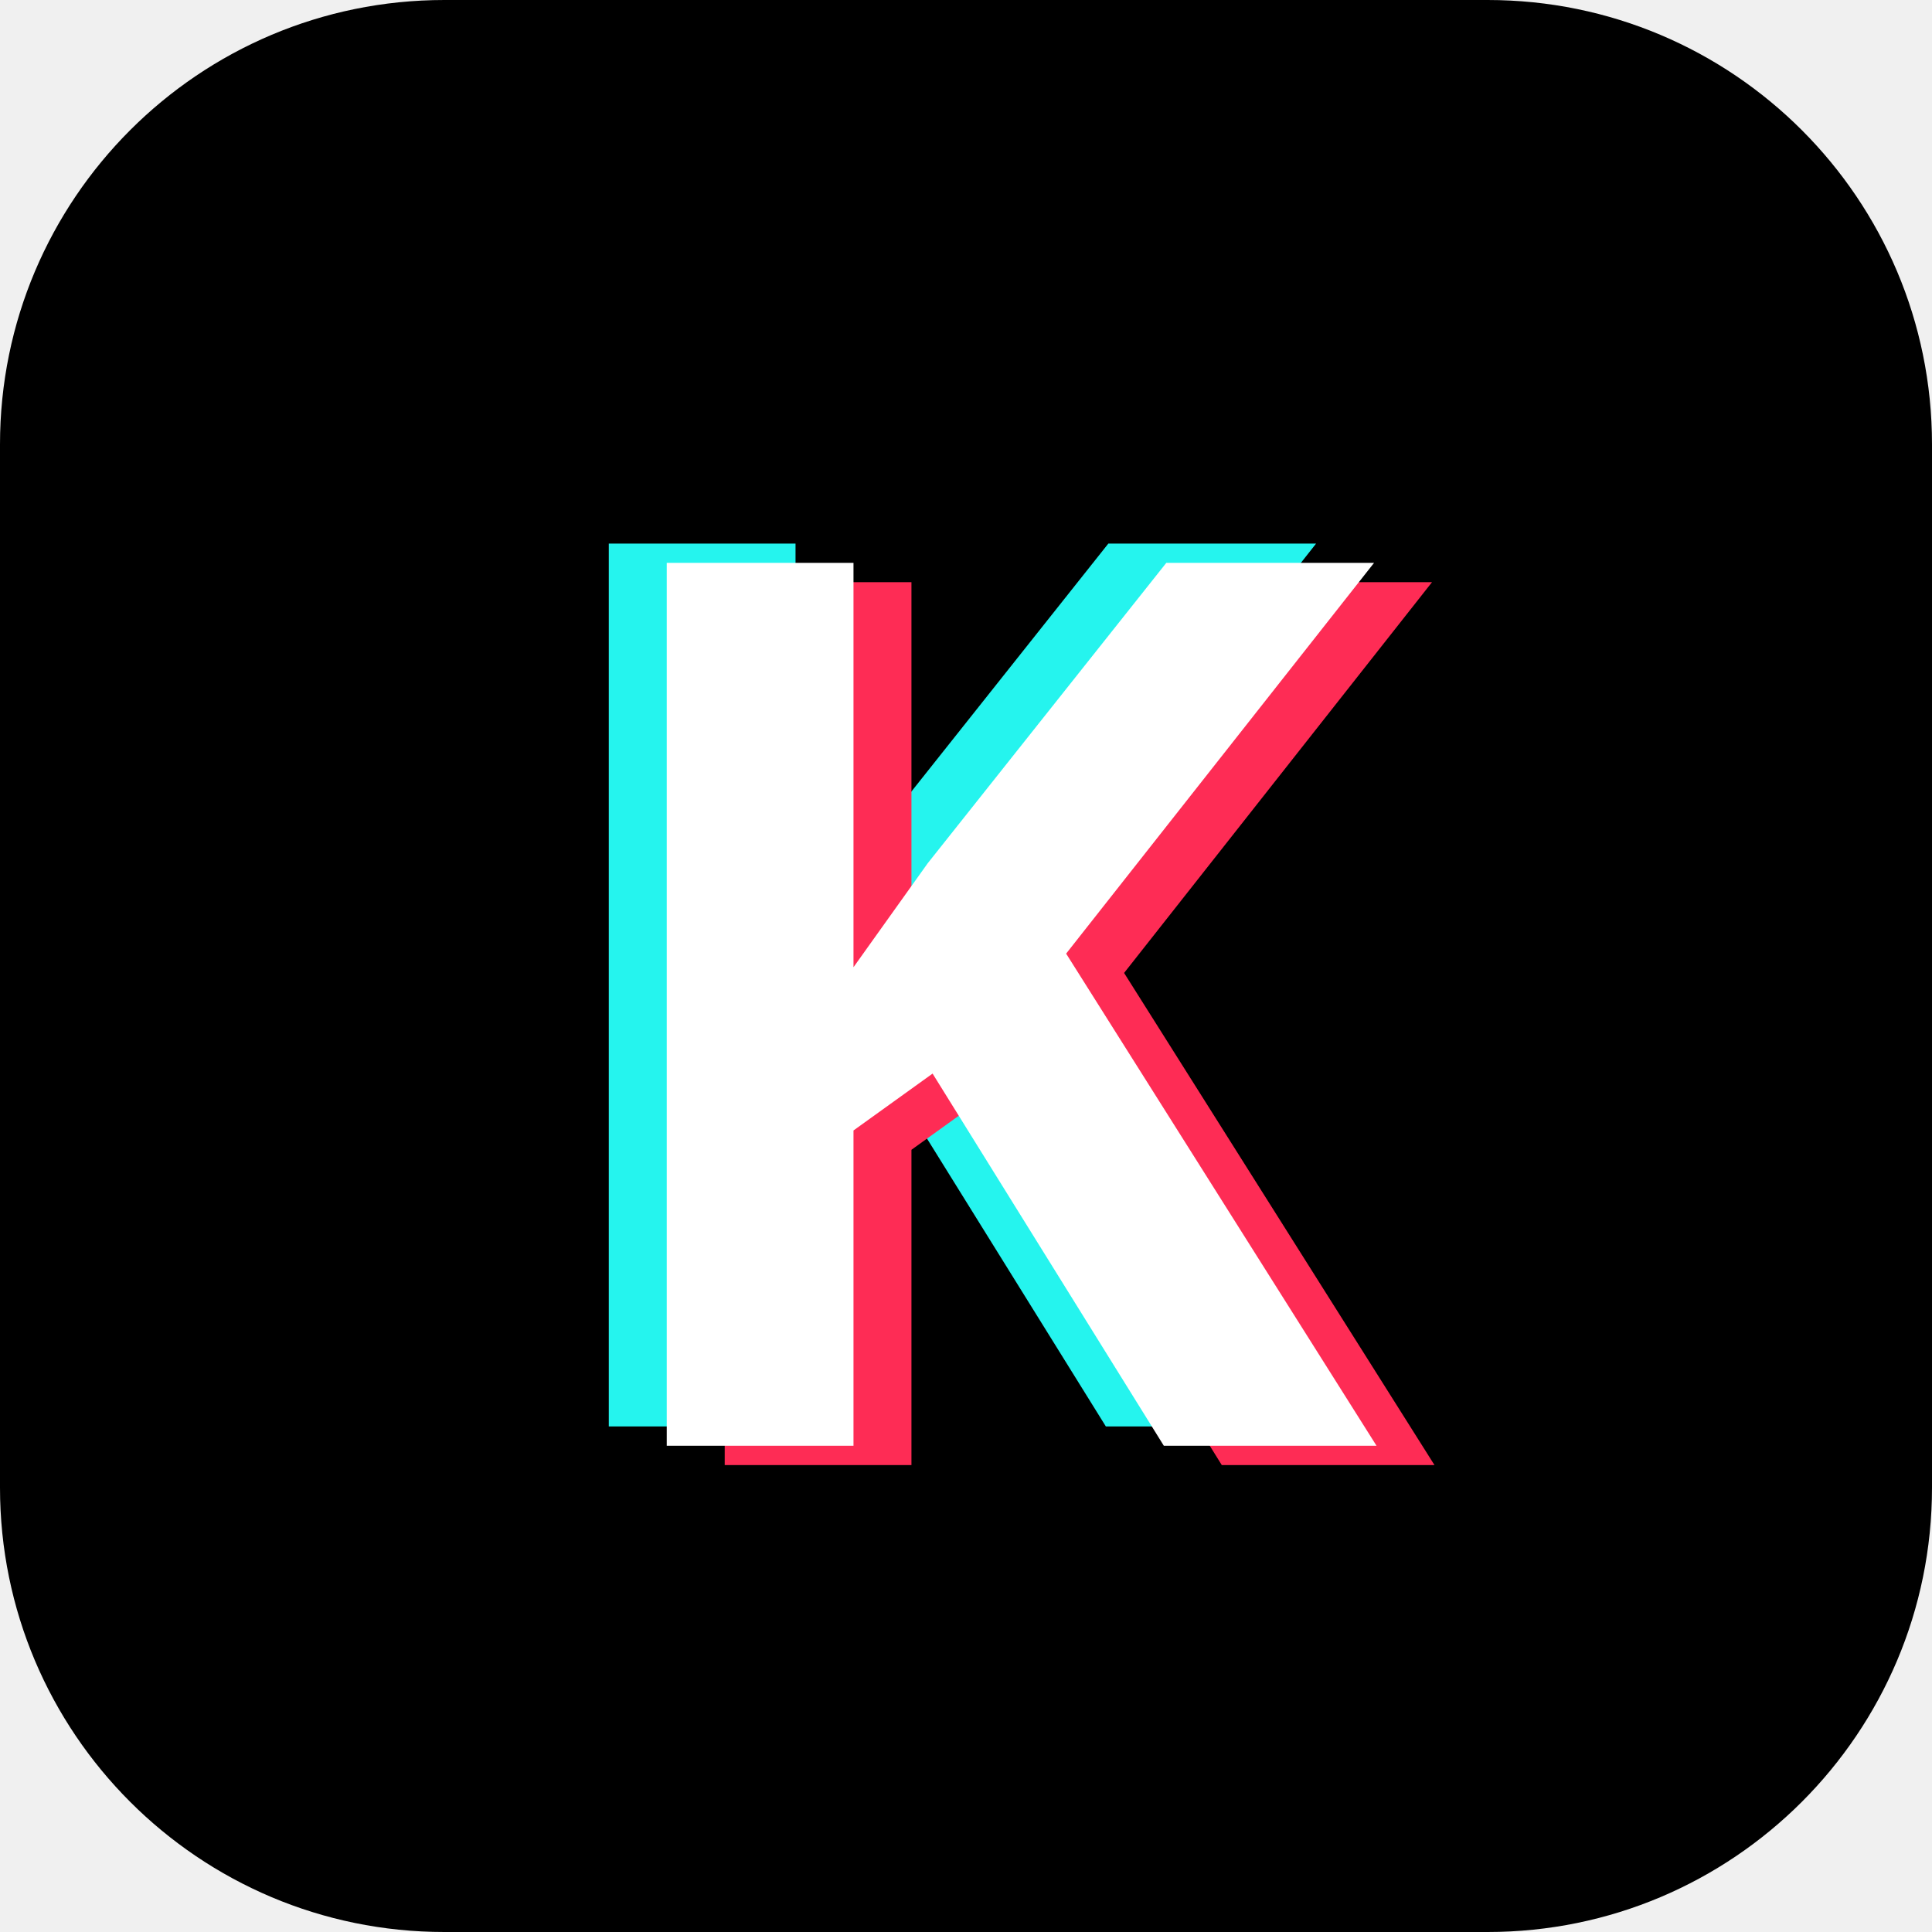
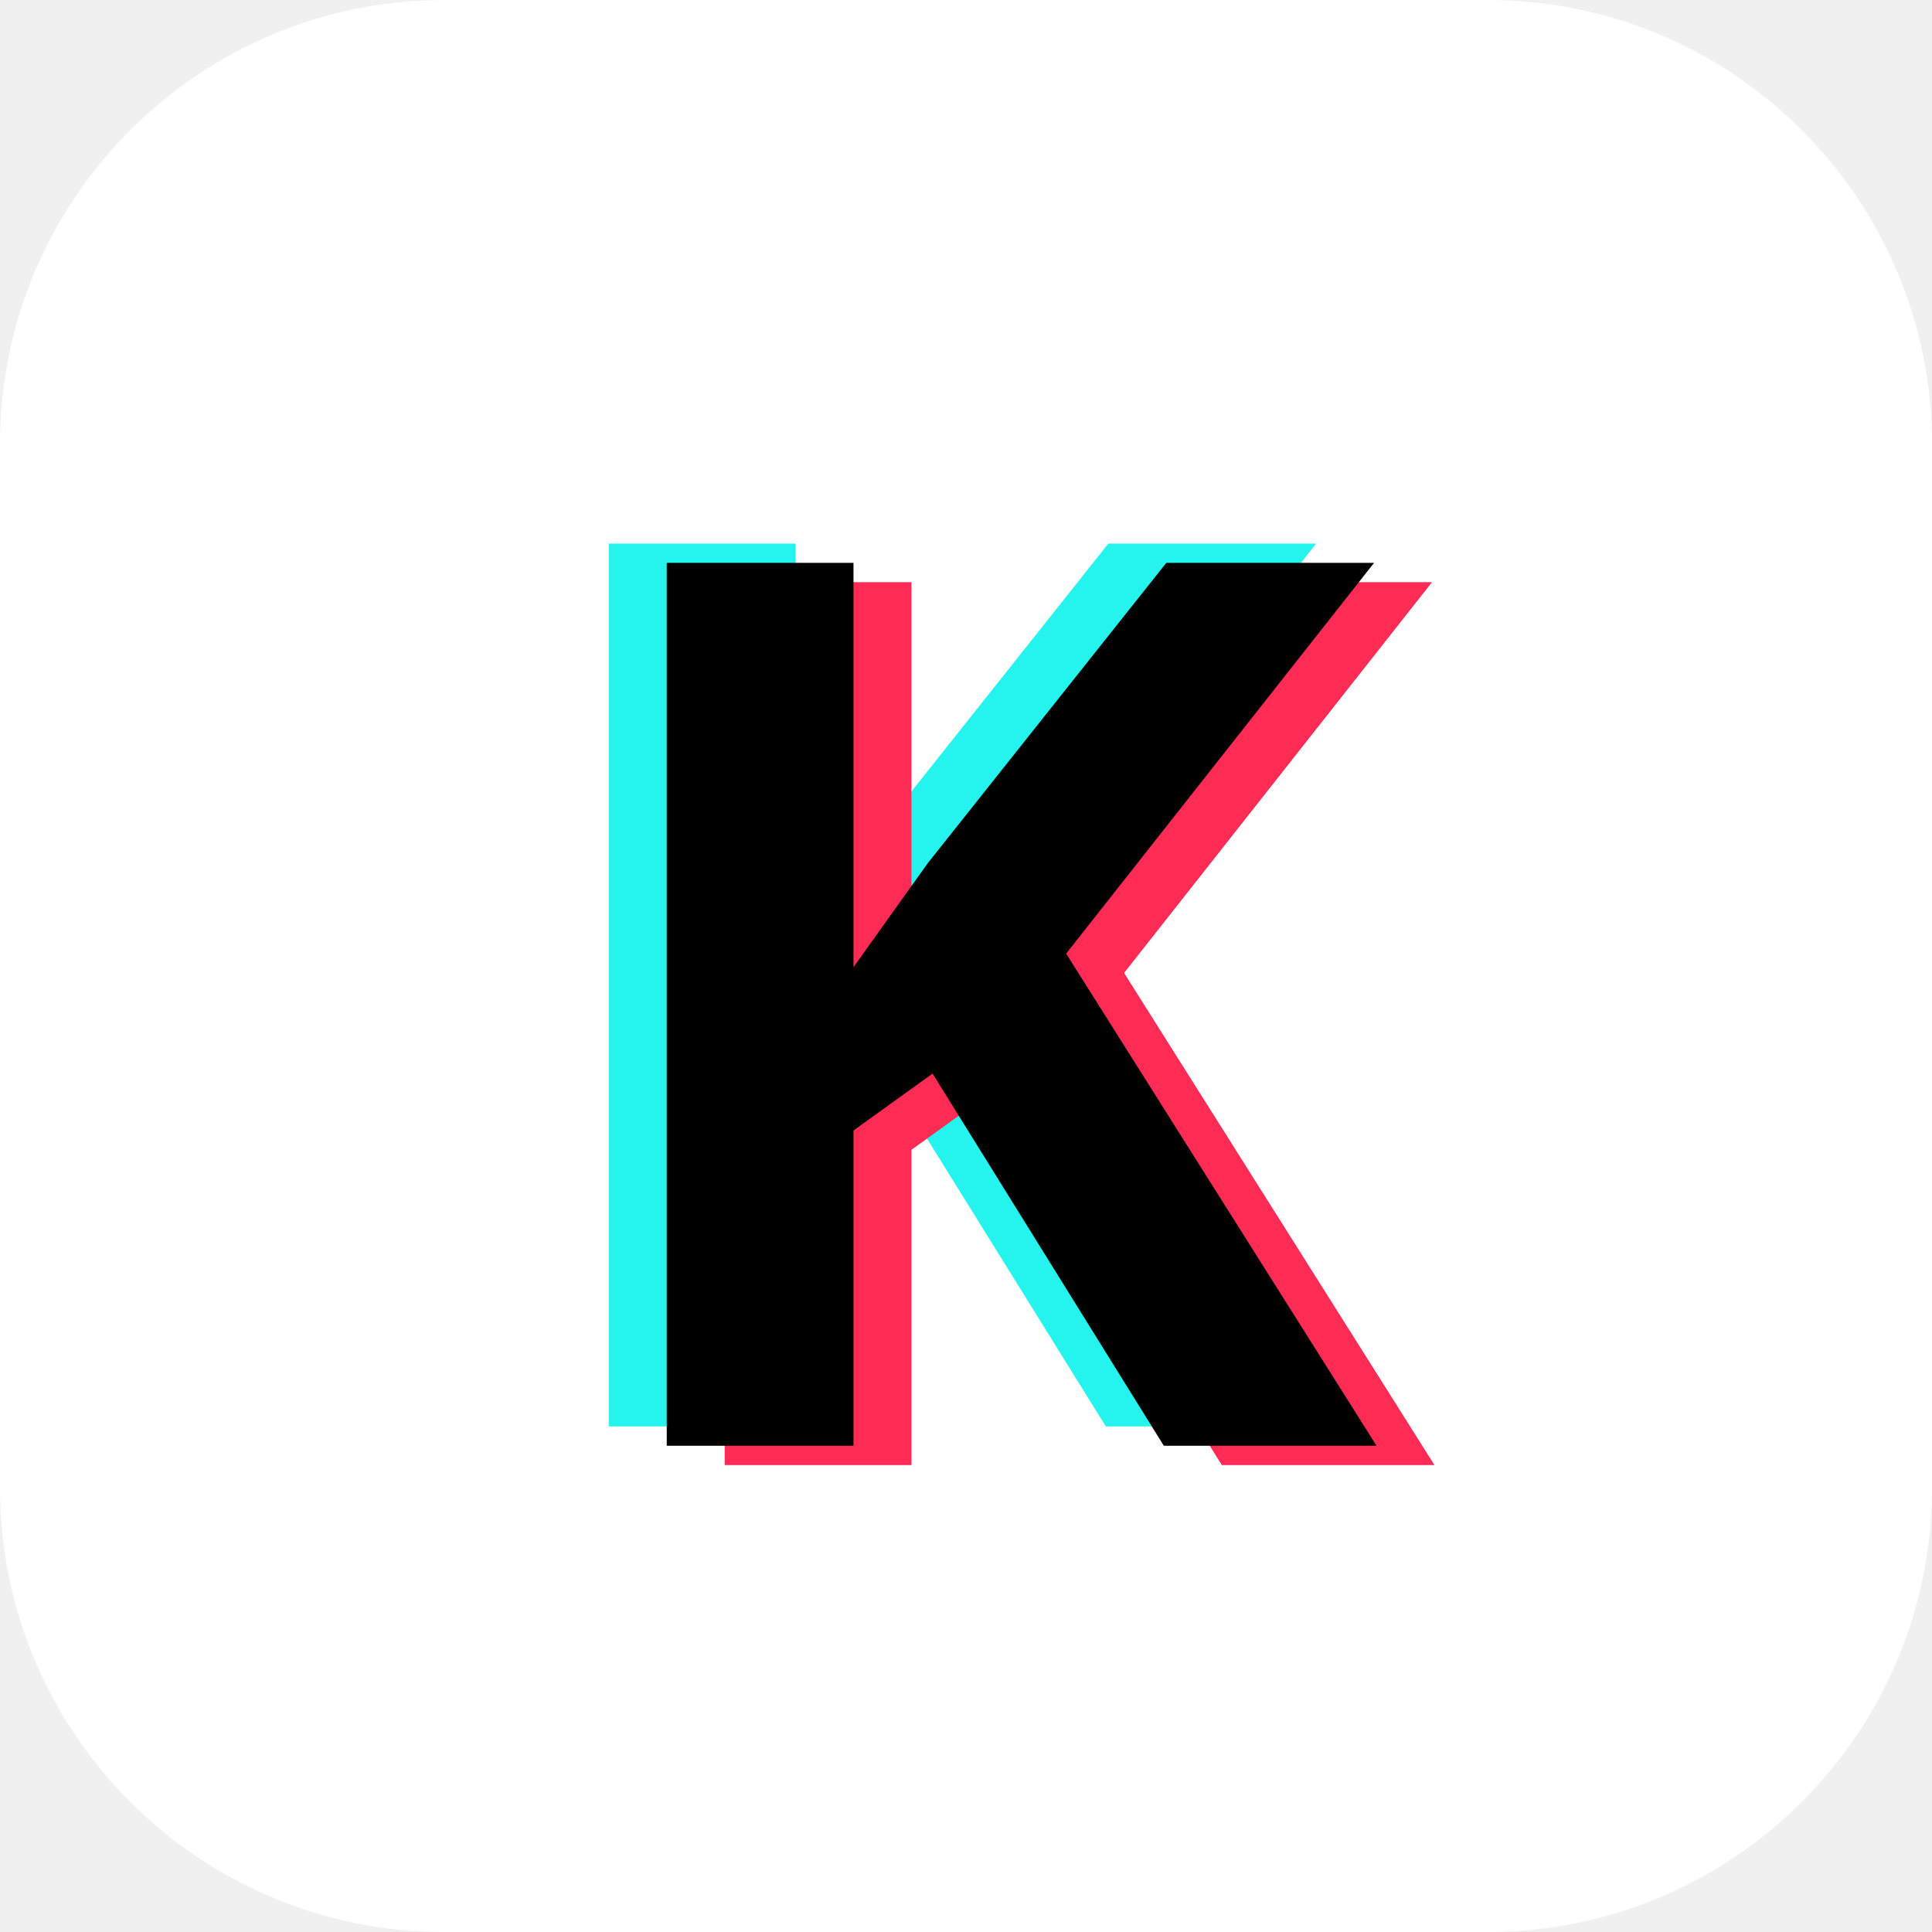
<svg xmlns="http://www.w3.org/2000/svg" viewBox="0 0 500 500" width="200" height="200">
-   <rect width="500" height="500" rx="115" fill="#000000" />
+   <rect width="500" height="500" rx="115" fill="#FFFFFF" />
  <g font-family="'Arial Black', 'Proxima Nova', sans-serif" font-size="320" font-weight="900" text-anchor="middle" dominant-baseline="central">
    <text x="47%" y="49%" fill="#25F4EE">K</text>
    <text x="53%" y="51%" fill="#FE2C55">K</text>
-     <text x="50%" y="50%" fill="#FFFFFF">K</text>
+     <text x="50%" y="50%" fill="#000000">K</text>
  </g>
</svg>
